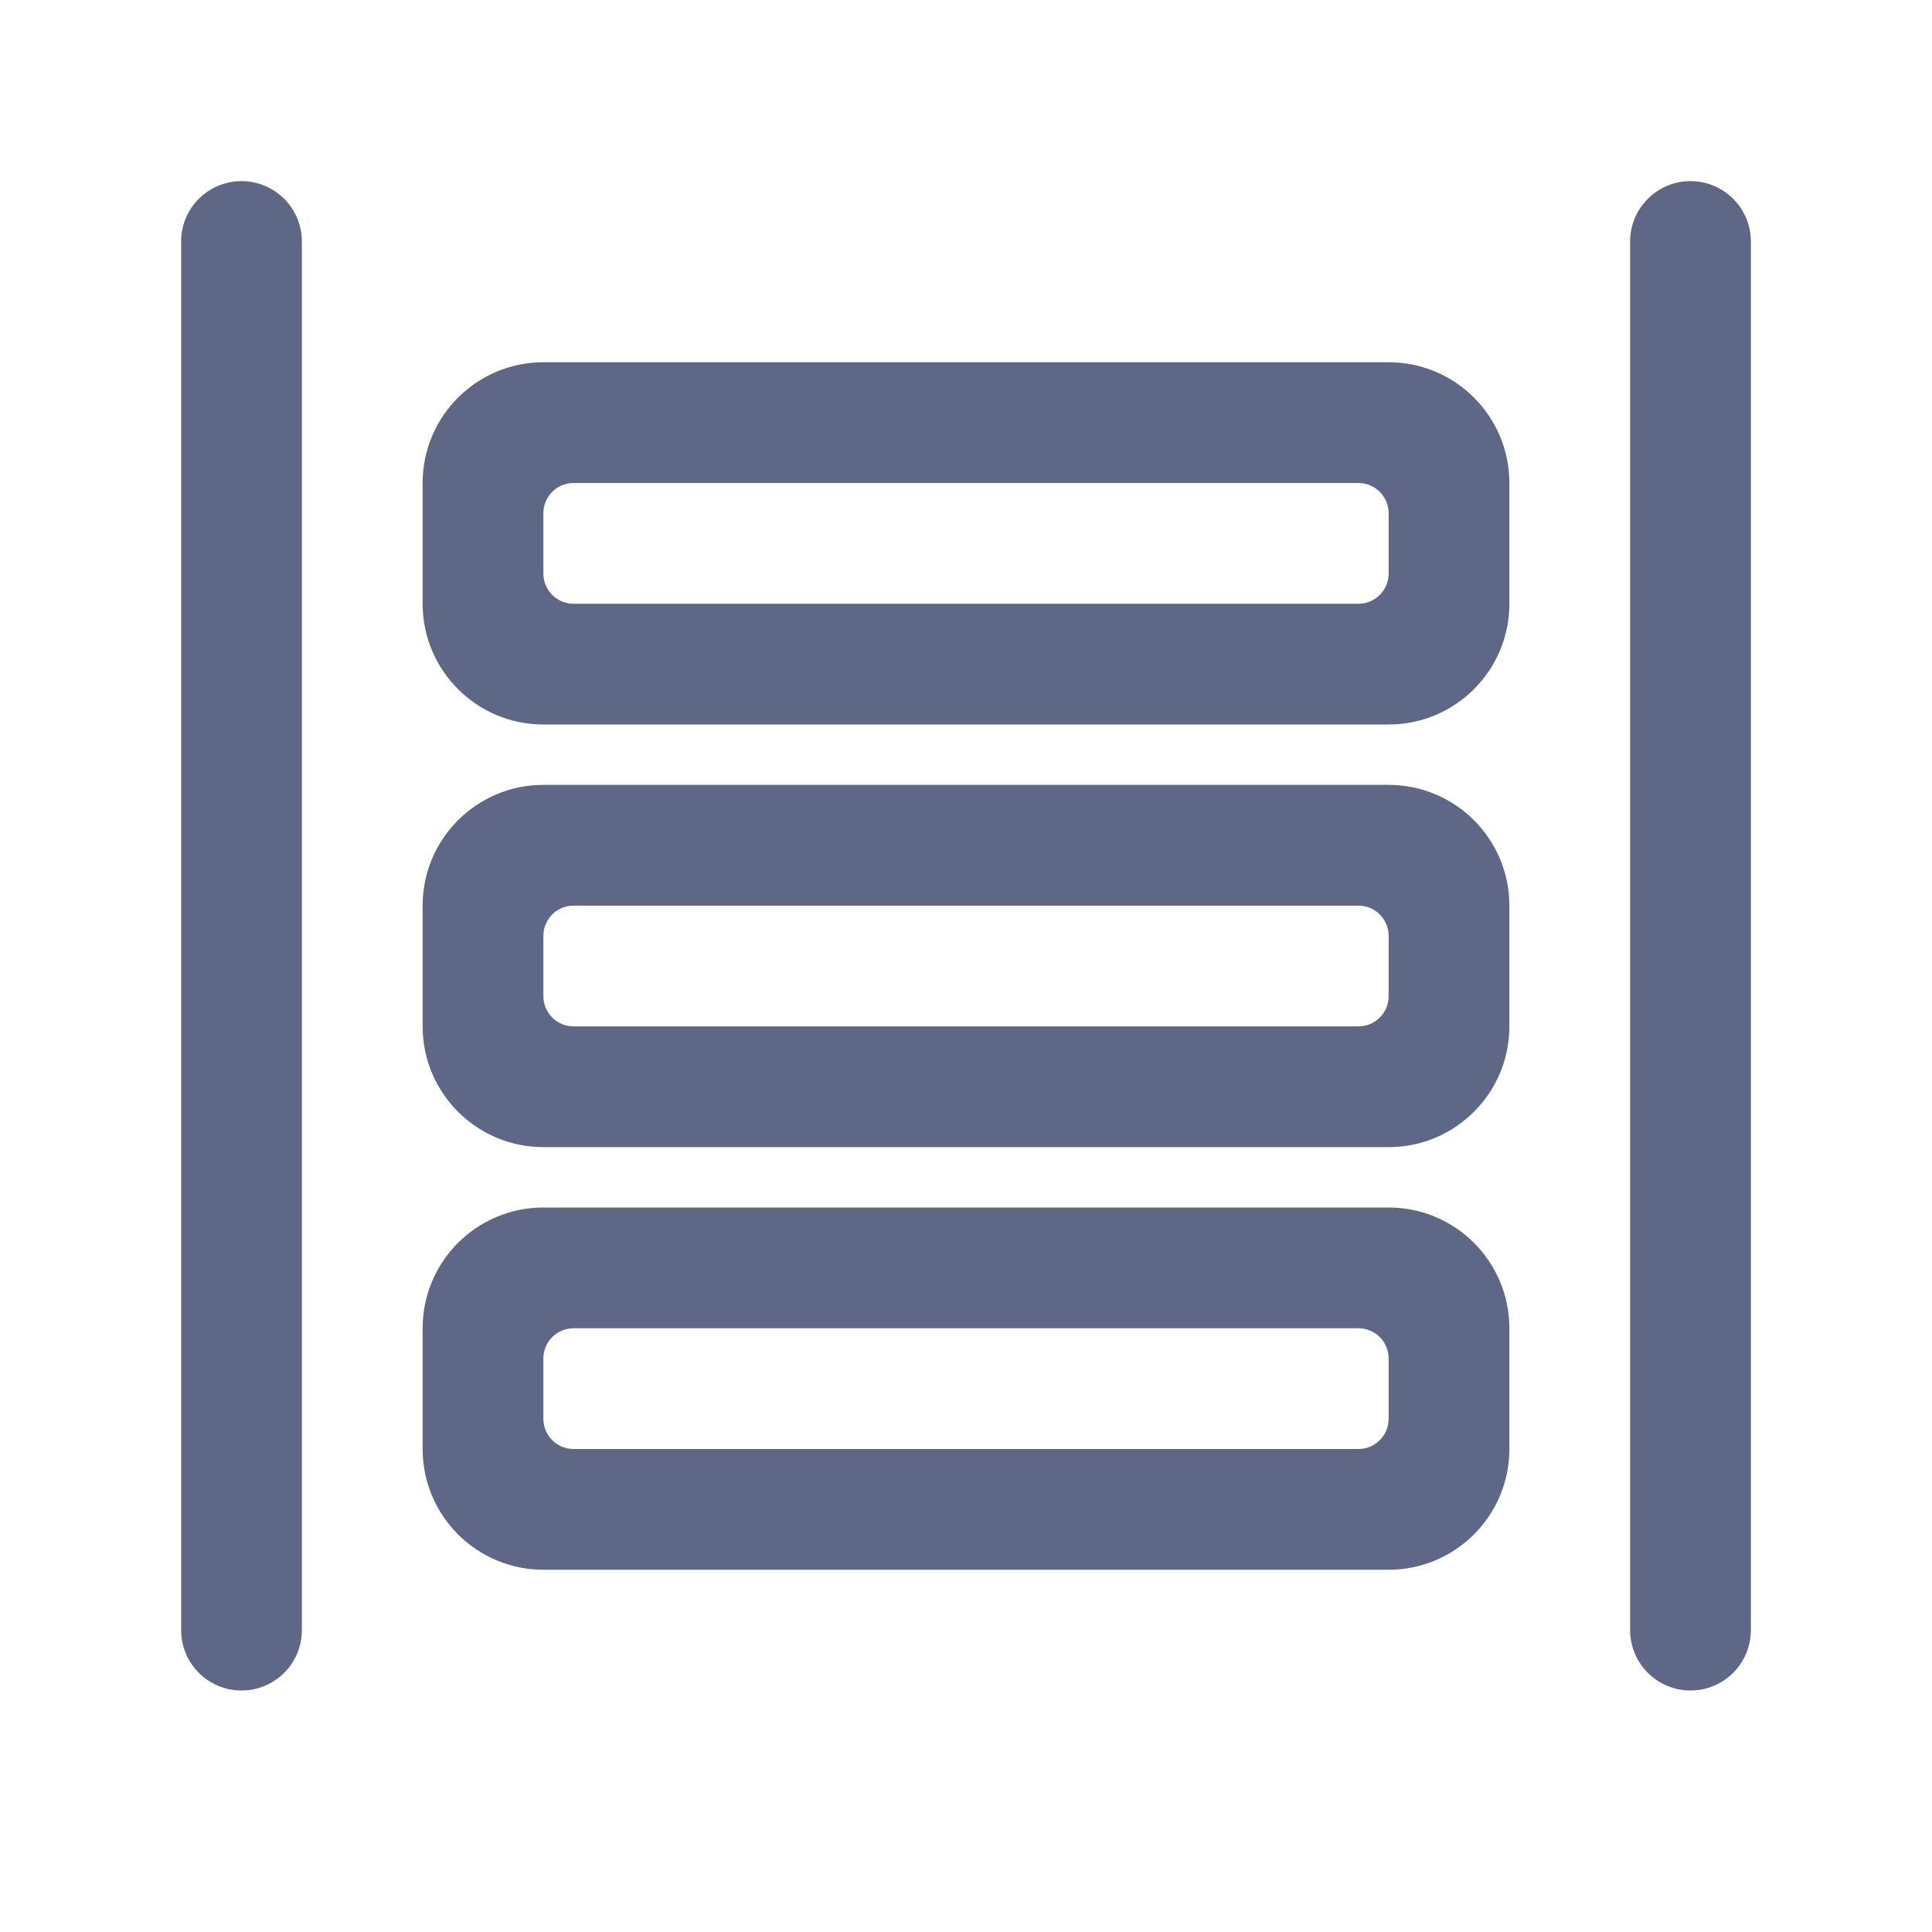
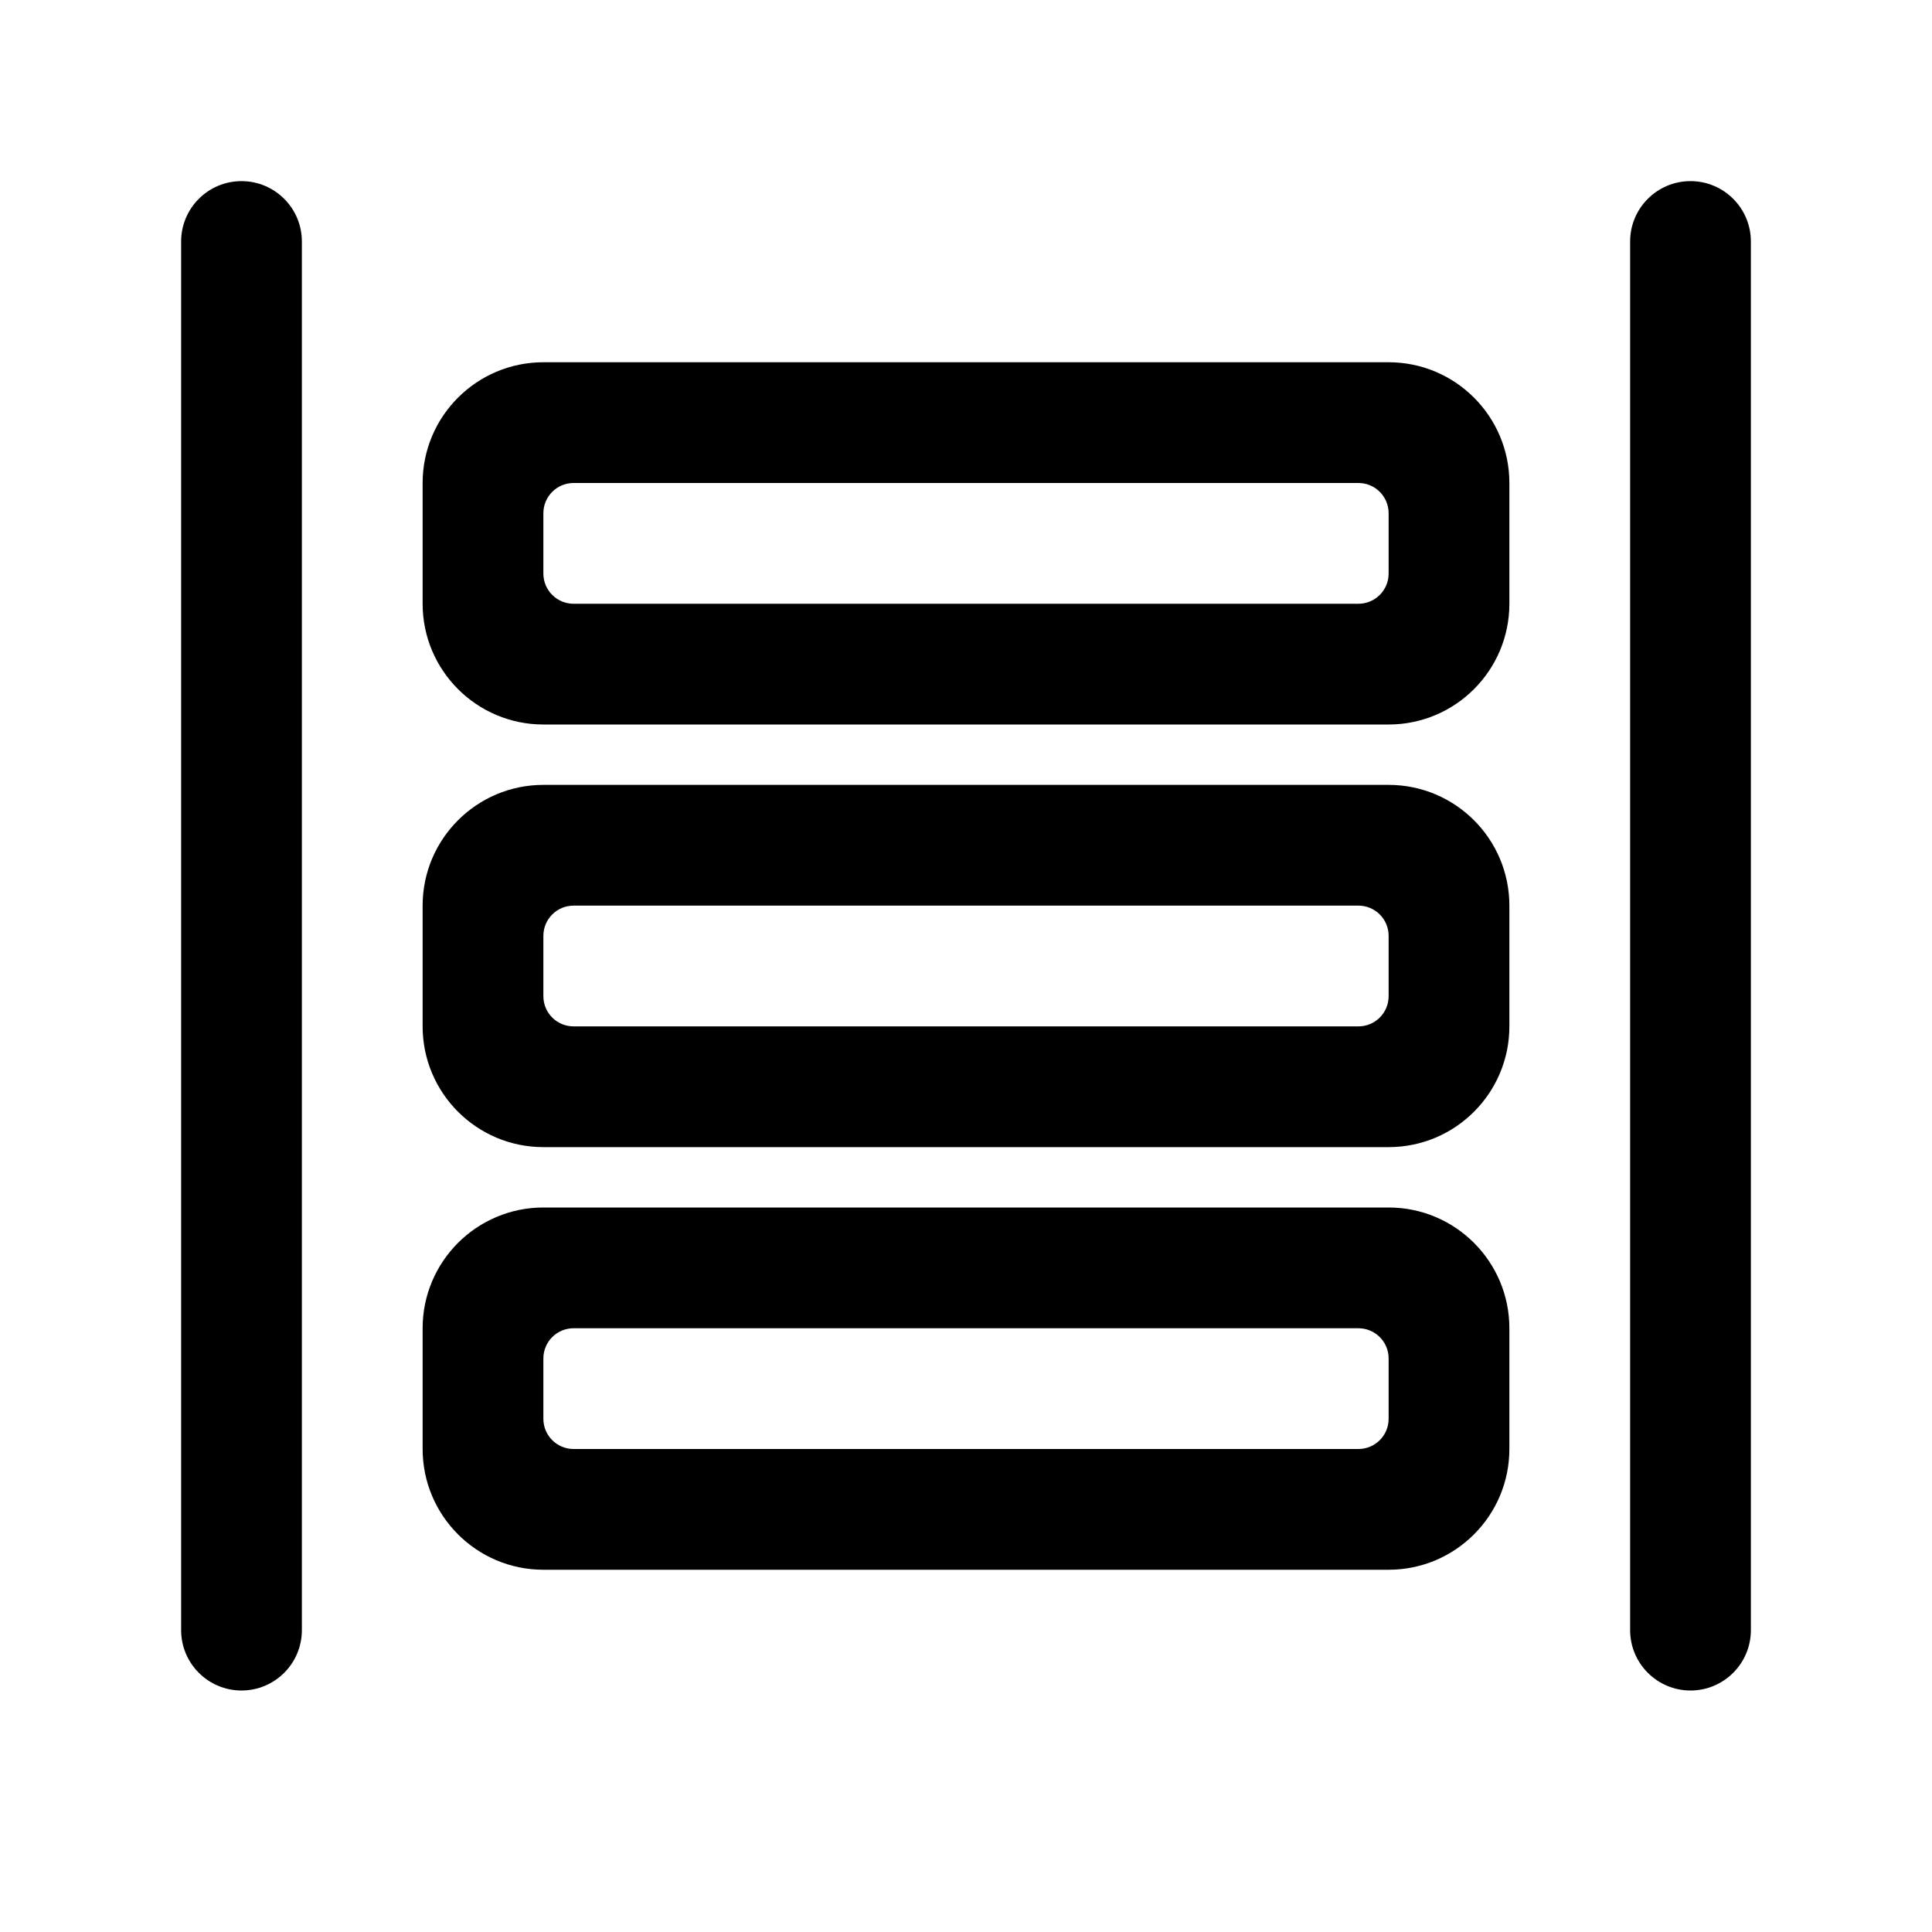
- <svg xmlns="http://www.w3.org/2000/svg" width="16" height="16" viewBox="0 0 16 16" fill="none">
-   <path fill-rule="evenodd" clip-rule="evenodd" d="M4.5 3C3.948 3 3.5 3.448 3.5 4V5C3.5 5.552 3.948 6 4.5 6H11.5C12.052 6 12.5 5.552 12.5 5V4C12.5 3.448 12.052 3 11.5 3H4.5ZM11.5 4.25C11.5 4.112 11.388 4 11.25 4H4.75C4.612 4 4.5 4.112 4.5 4.25L4.5 4.75C4.5 4.888 4.612 5 4.75 5H11.25C11.388 5 11.5 4.888 11.5 4.75V4.25Z" fill="#5E6785" />
-   <path fill-rule="evenodd" clip-rule="evenodd" d="M4.5 6.5C3.948 6.5 3.5 6.948 3.5 7.5V8.5C3.5 9.052 3.948 9.5 4.5 9.5H11.5C12.052 9.5 12.5 9.052 12.5 8.5V7.5C12.5 6.948 12.052 6.5 11.5 6.5H4.5ZM11.5 7.75C11.5 7.612 11.388 7.5 11.25 7.5H4.75C4.612 7.5 4.5 7.612 4.5 7.75L4.5 8.25C4.5 8.388 4.612 8.5 4.75 8.5H11.25C11.388 8.5 11.5 8.388 11.5 8.25V7.75Z" fill="#5E6785" />
-   <path fill-rule="evenodd" clip-rule="evenodd" d="M3.5 11C3.5 10.448 3.948 10 4.5 10H11.5C12.052 10 12.5 10.448 12.5 11V12C12.5 12.552 12.052 13 11.5 13H4.5C3.948 13 3.5 12.552 3.5 12V11ZM4.5 11.25C4.5 11.112 4.612 11 4.75 11H11.25C11.388 11 11.5 11.112 11.5 11.25V11.75C11.5 11.888 11.388 12 11.25 12H4.75C4.612 12 4.5 11.888 4.5 11.75L4.5 11.25Z" fill="#5E6785" />
-   <path d="M1.5 2C1.5 1.724 1.724 1.5 2 1.5C2.276 1.5 2.5 1.724 2.5 2V13.5C2.5 13.776 2.276 14 2 14C1.724 14 1.5 13.776 1.5 13.5V2Z" fill="#5E6785" />
-   <path d="M13.5 2C13.5 1.724 13.724 1.5 14 1.5C14.276 1.5 14.5 1.724 14.5 2V13.5C14.5 13.776 14.276 14 14 14C13.724 14 13.5 13.776 13.5 13.5V2Z" fill="#5E6785" />
+ <svg xmlns="http://www.w3.org/2000/svg" width="16" height="16" viewBox="0 0 16 16">
+   <path fill-rule="evenodd" clip-rule="evenodd" d="M4.5 3C3.948 3 3.5 3.448 3.5 4V5C3.5 5.552 3.948 6 4.5 6H11.5C12.052 6 12.5 5.552 12.5 5V4C12.5 3.448 12.052 3 11.5 3H4.5ZM11.5 4.25C11.5 4.112 11.388 4 11.25 4H4.75C4.612 4 4.5 4.112 4.5 4.25L4.5 4.75C4.5 4.888 4.612 5 4.75 5H11.25C11.388 5 11.5 4.888 11.5 4.75V4.25Z" />
+   <path fill-rule="evenodd" clip-rule="evenodd" d="M4.5 6.5C3.948 6.5 3.5 6.948 3.5 7.5V8.5C3.5 9.052 3.948 9.5 4.5 9.5H11.5C12.052 9.5 12.5 9.052 12.5 8.5V7.5C12.5 6.948 12.052 6.5 11.5 6.5H4.5ZM11.5 7.75C11.5 7.612 11.388 7.5 11.25 7.5H4.75C4.612 7.5 4.5 7.612 4.5 7.75L4.5 8.25C4.5 8.388 4.612 8.5 4.75 8.5H11.25C11.388 8.5 11.5 8.388 11.5 8.25V7.75Z" />
+   <path fill-rule="evenodd" clip-rule="evenodd" d="M3.5 11C3.5 10.448 3.948 10 4.5 10H11.5C12.052 10 12.5 10.448 12.5 11V12C12.5 12.552 12.052 13 11.5 13H4.5C3.948 13 3.5 12.552 3.5 12V11ZM4.5 11.25C4.5 11.112 4.612 11 4.75 11H11.25C11.388 11 11.5 11.112 11.5 11.25V11.75C11.5 11.888 11.388 12 11.25 12H4.75C4.612 12 4.5 11.888 4.5 11.75L4.5 11.25Z" />
+   <path fill-rule="evenodd" clip-rule="evenodd" d="M1.5 2C1.5 1.724 1.724 1.5 2 1.5C2.276 1.5 2.5 1.724 2.5 2V13.5C2.5 13.776 2.276 14 2 14C1.724 14 1.5 13.776 1.5 13.5V2Z" />
+   <path fill-rule="evenodd" clip-rule="evenodd" d="M13.5 2C13.5 1.724 13.724 1.5 14 1.5C14.276 1.5 14.5 1.724 14.5 2V13.5C14.5 13.776 14.276 14 14 14C13.724 14 13.5 13.776 13.5 13.5V2Z" />
</svg>
